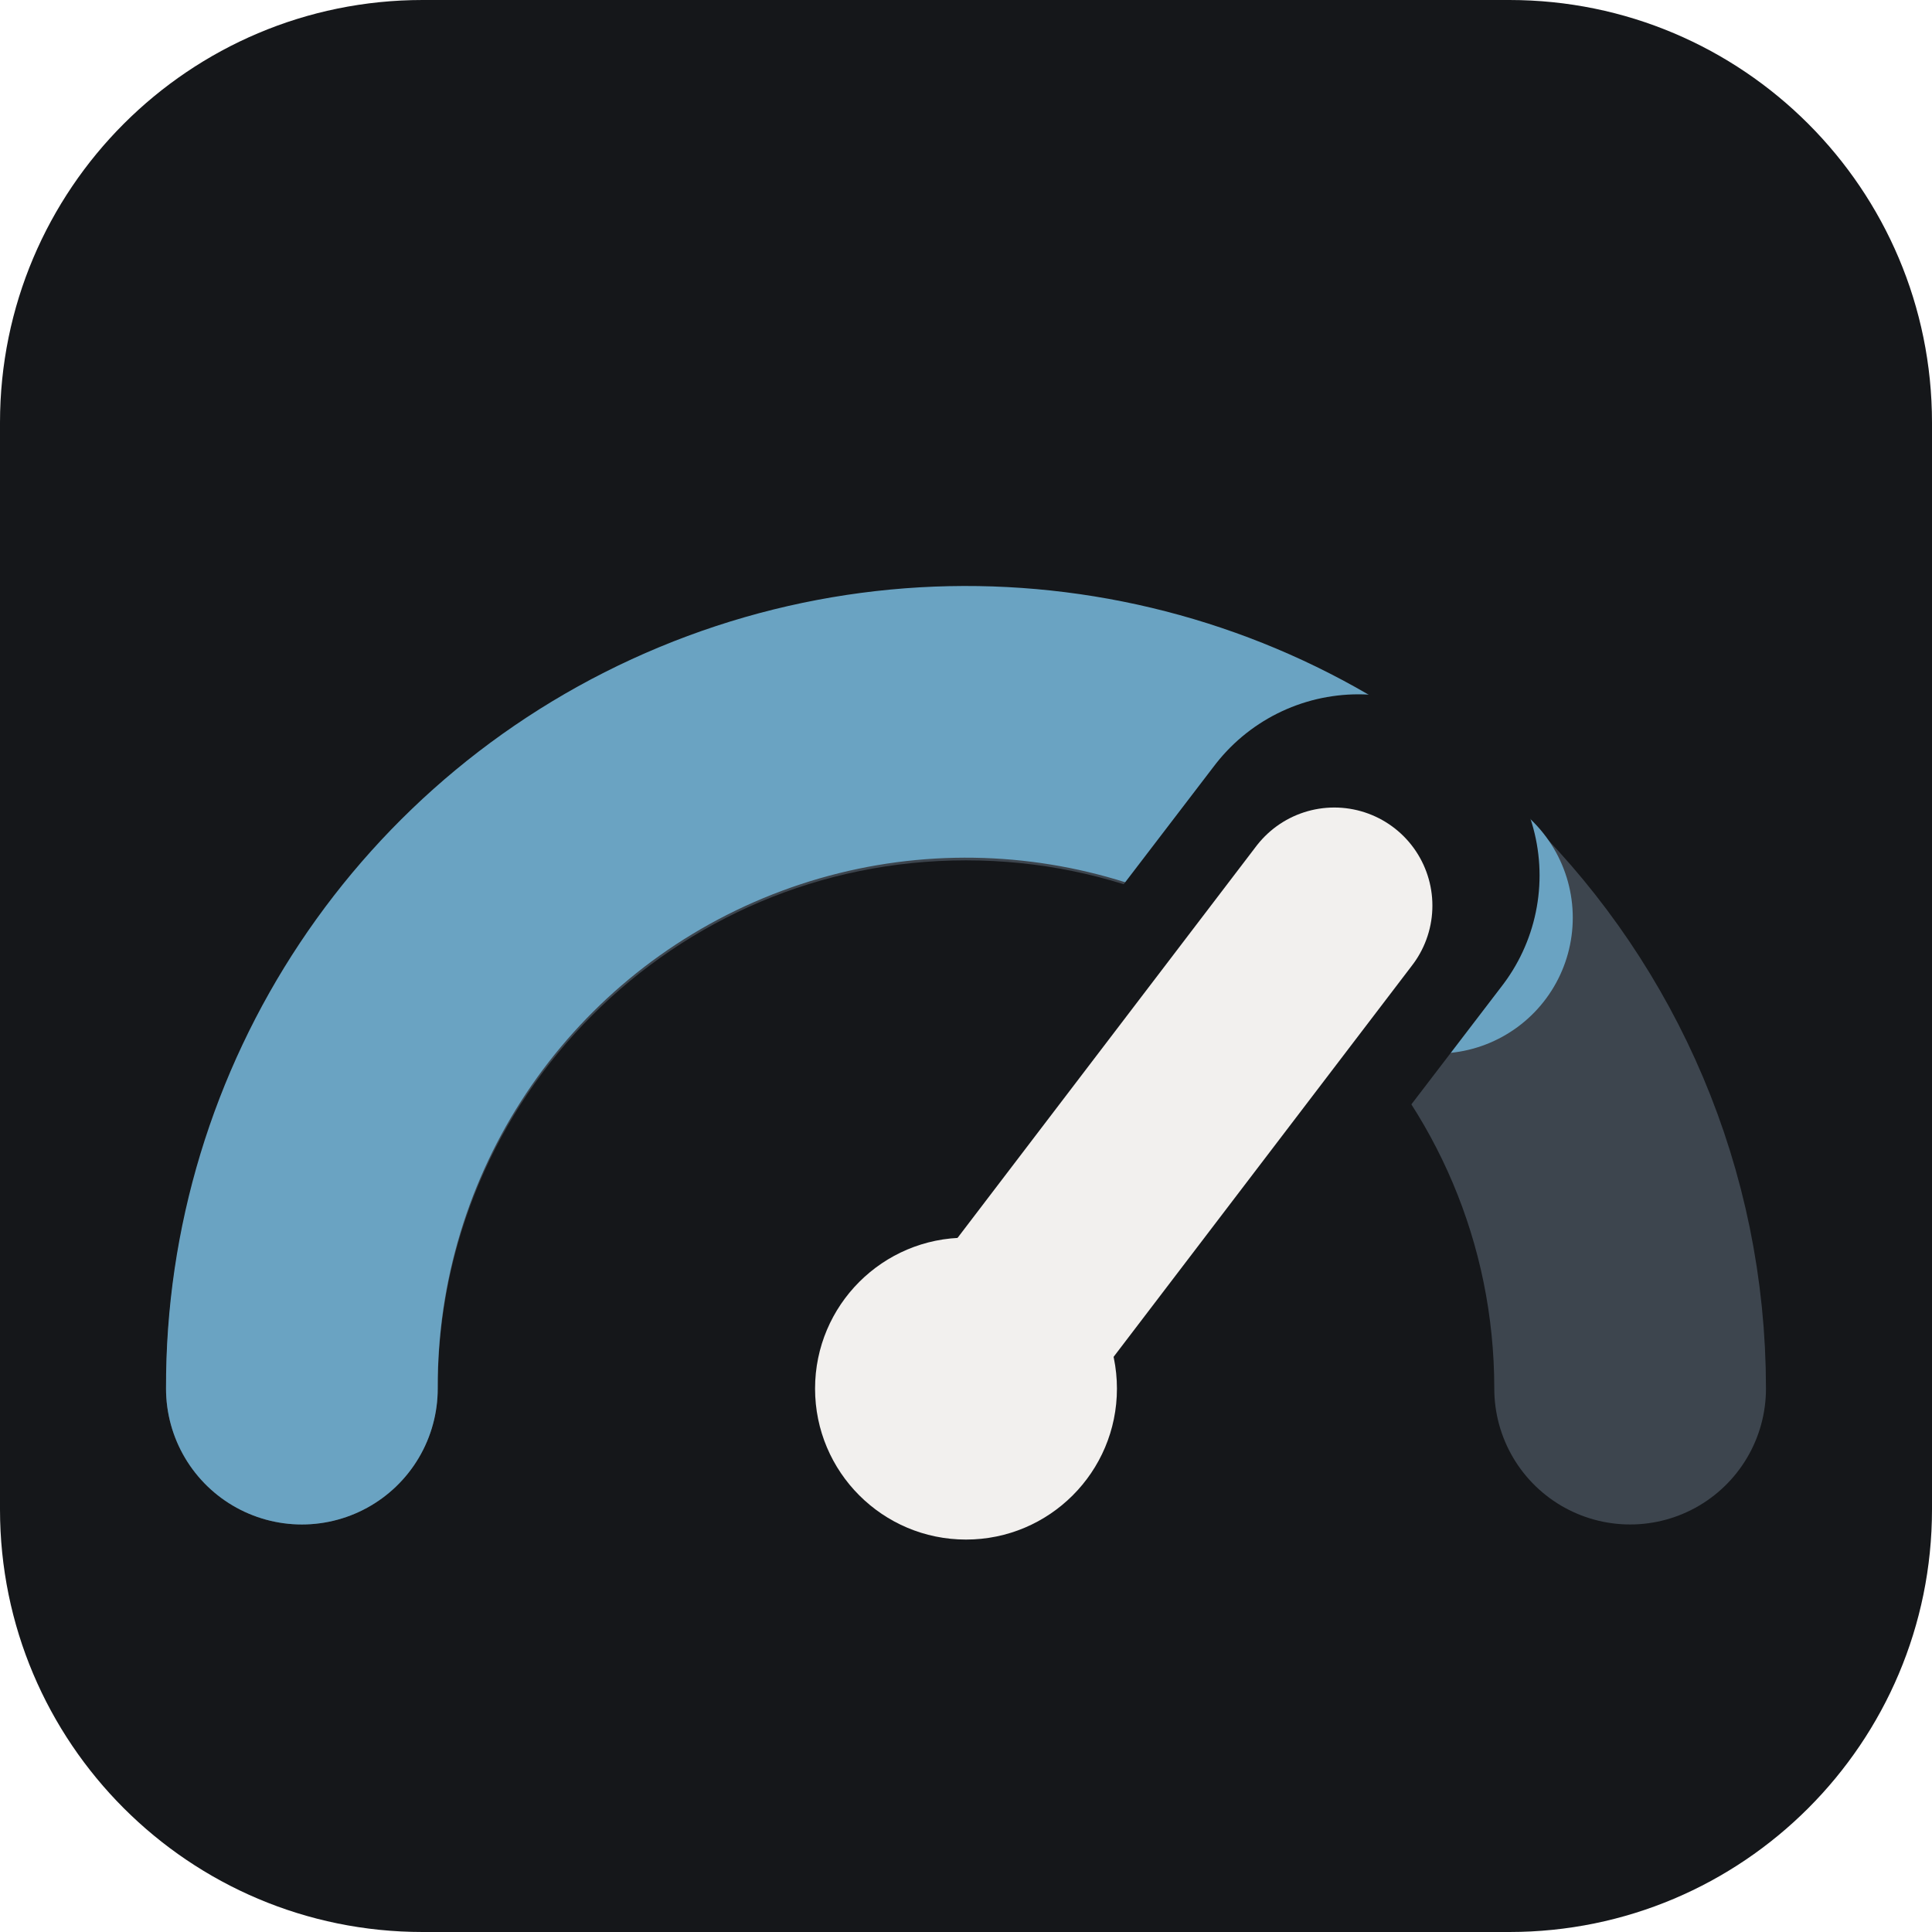
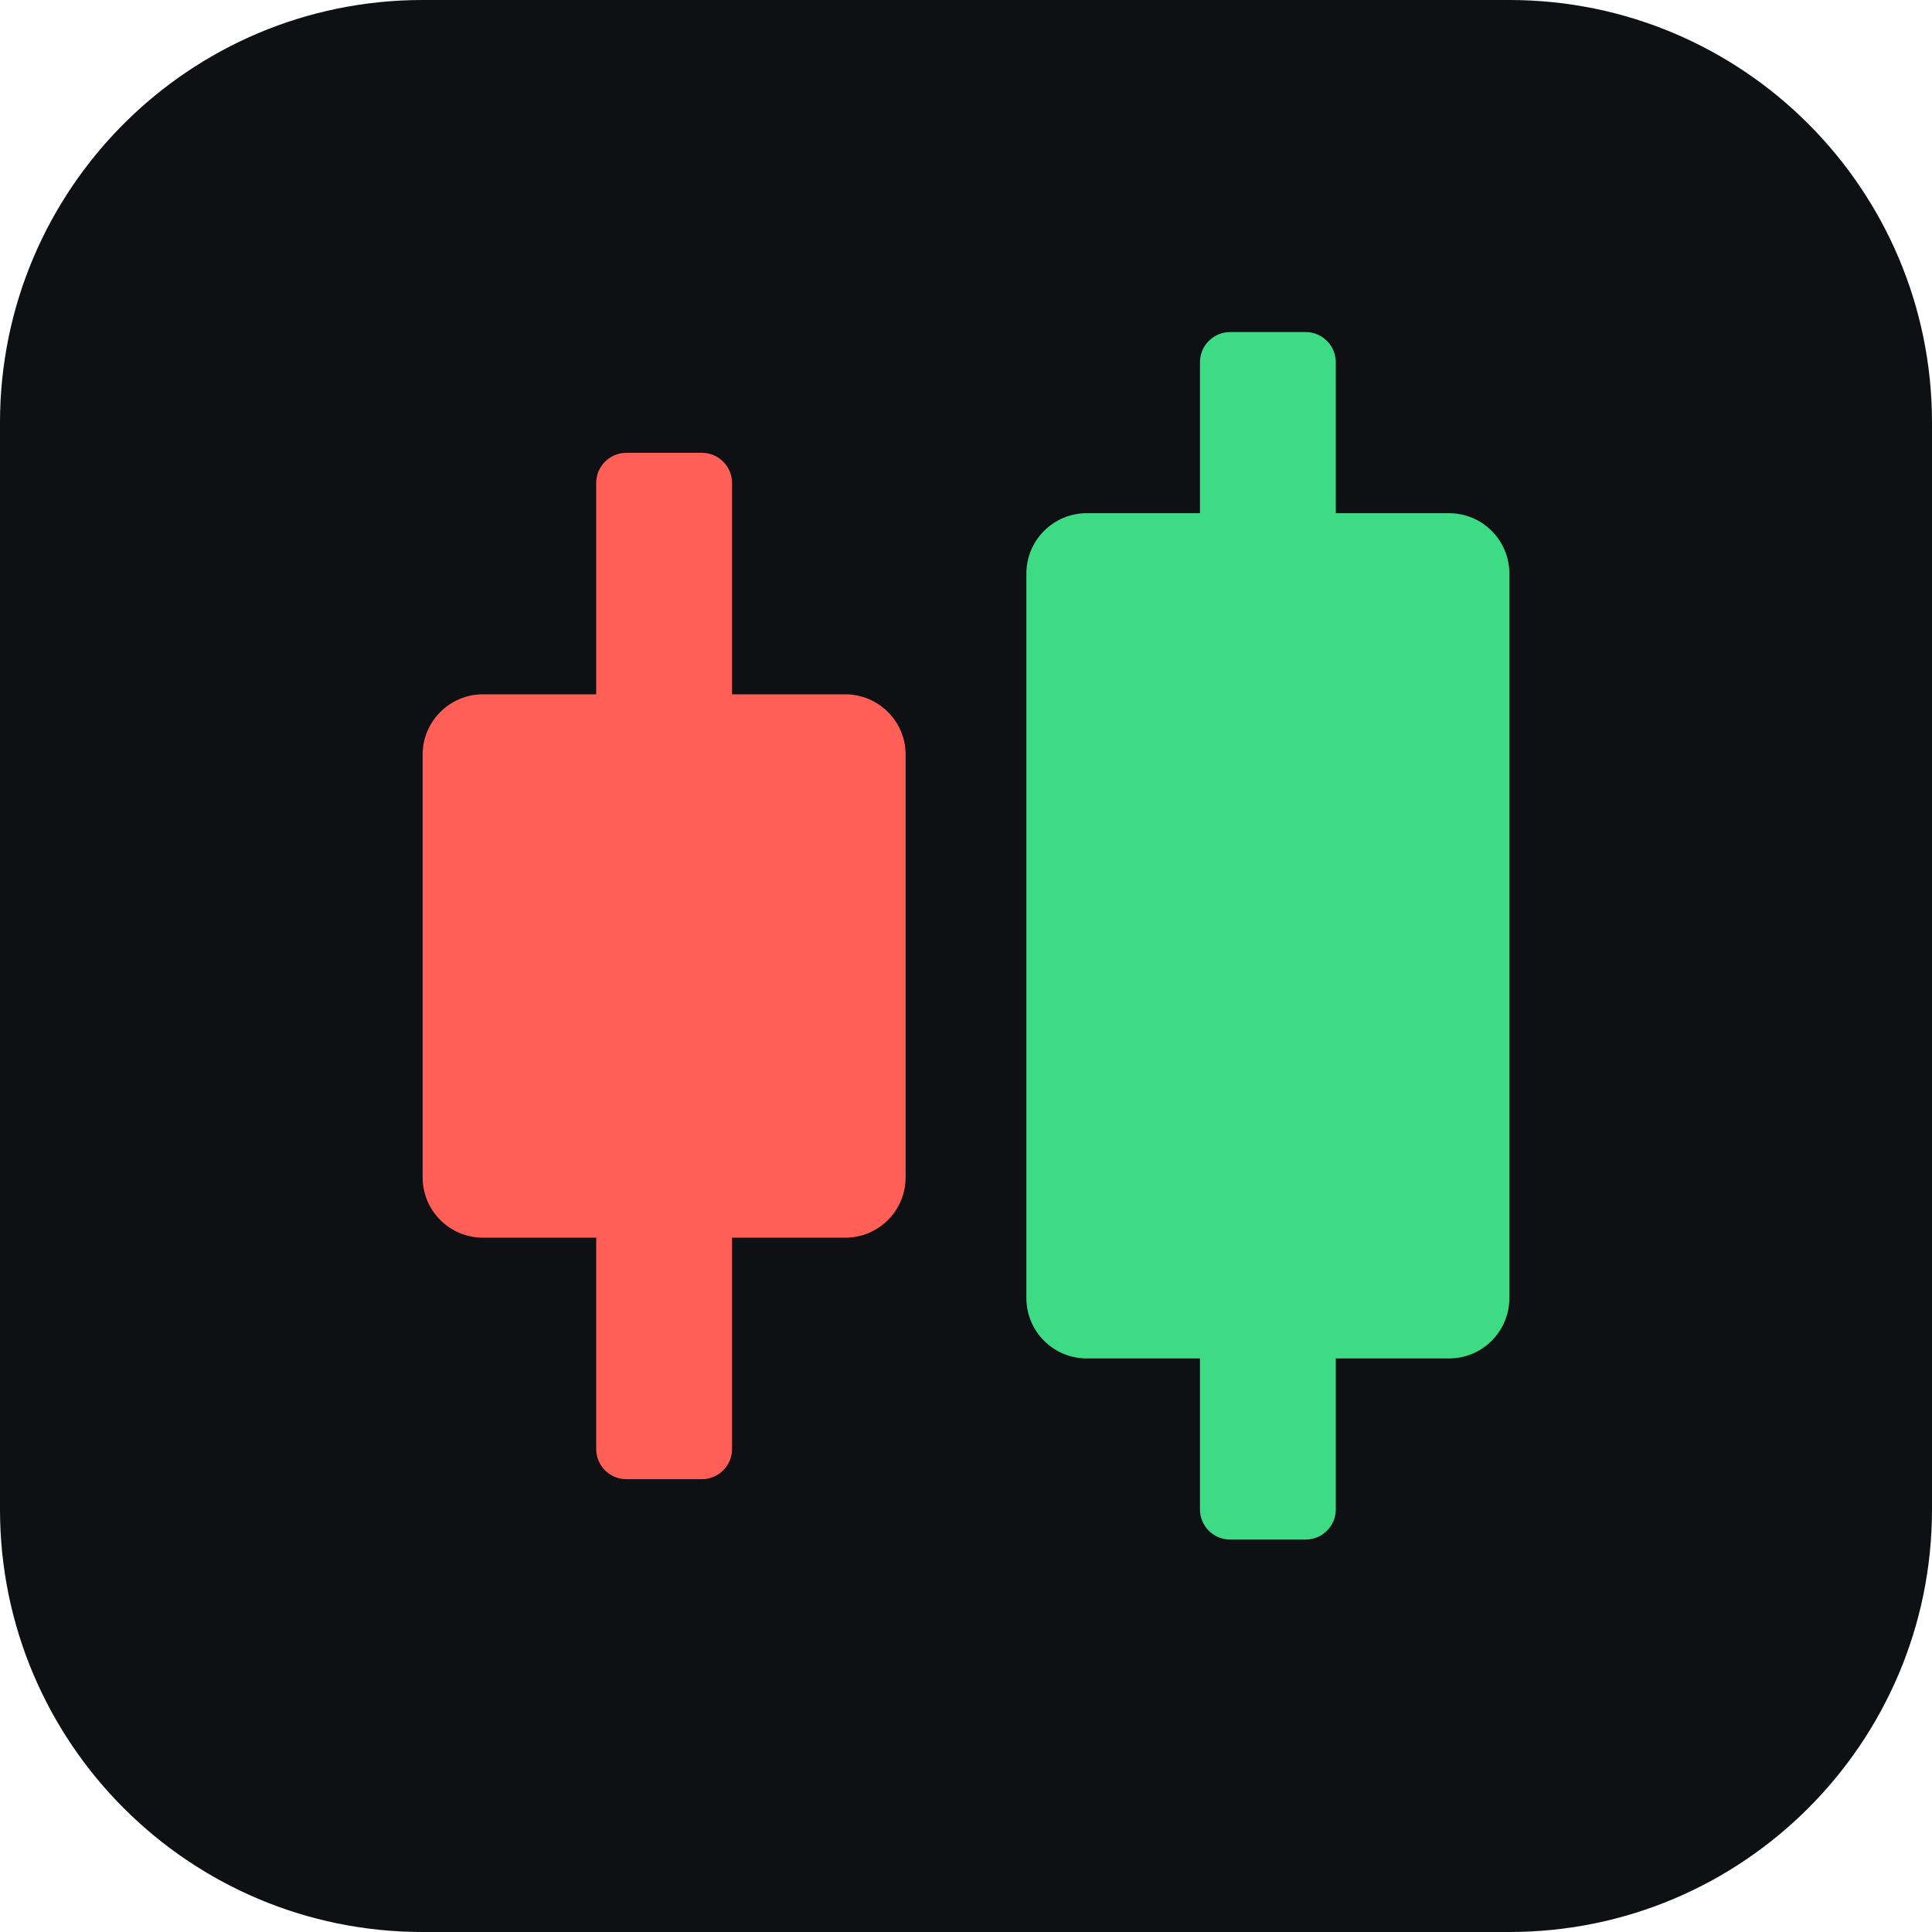
<svg xmlns="http://www.w3.org/2000/svg" viewBox="0 0 64 64">
-   <rect width="64" height="64" rx="14" fill="#15171a" />
-   <path d="M10 46a22 22 0 0 1 44 0" fill="none" stroke="#3d454e" stroke-width="9" stroke-linecap="round" />
-   <path d="M10 46A22 22 0 0 1 47.6 30.4" fill="none" stroke="#6aa3c2" stroke-width="9" stroke-linecap="round" />
-   <path d="M32 46 45 29" fill="none" stroke="#15171a" stroke-width="12" stroke-linecap="round" />
-   <path d="M32 46 44.2 30" fill="none" stroke="#f2f0ee" stroke-width="6.5" stroke-linecap="round" />
-   <circle cx="32" cy="46" r="5" fill="#f2f0ee" />
+   <rect width="64" height="64" rx="14" fill="#0e1014" />
+   <rect x="19.75" y="15" width="4.5" height="34" rx="1" fill="#ff5f56" />
+   <rect x="14" y="23" width="16" height="18" rx="2" fill="#ff5f56" />
+   <rect x="39.75" y="11" width="4.5" height="40" rx="1" fill="#3ddc84" />
+   <rect x="34" y="17" width="16" height="28" rx="2" fill="#3ddc84" />
</svg>
